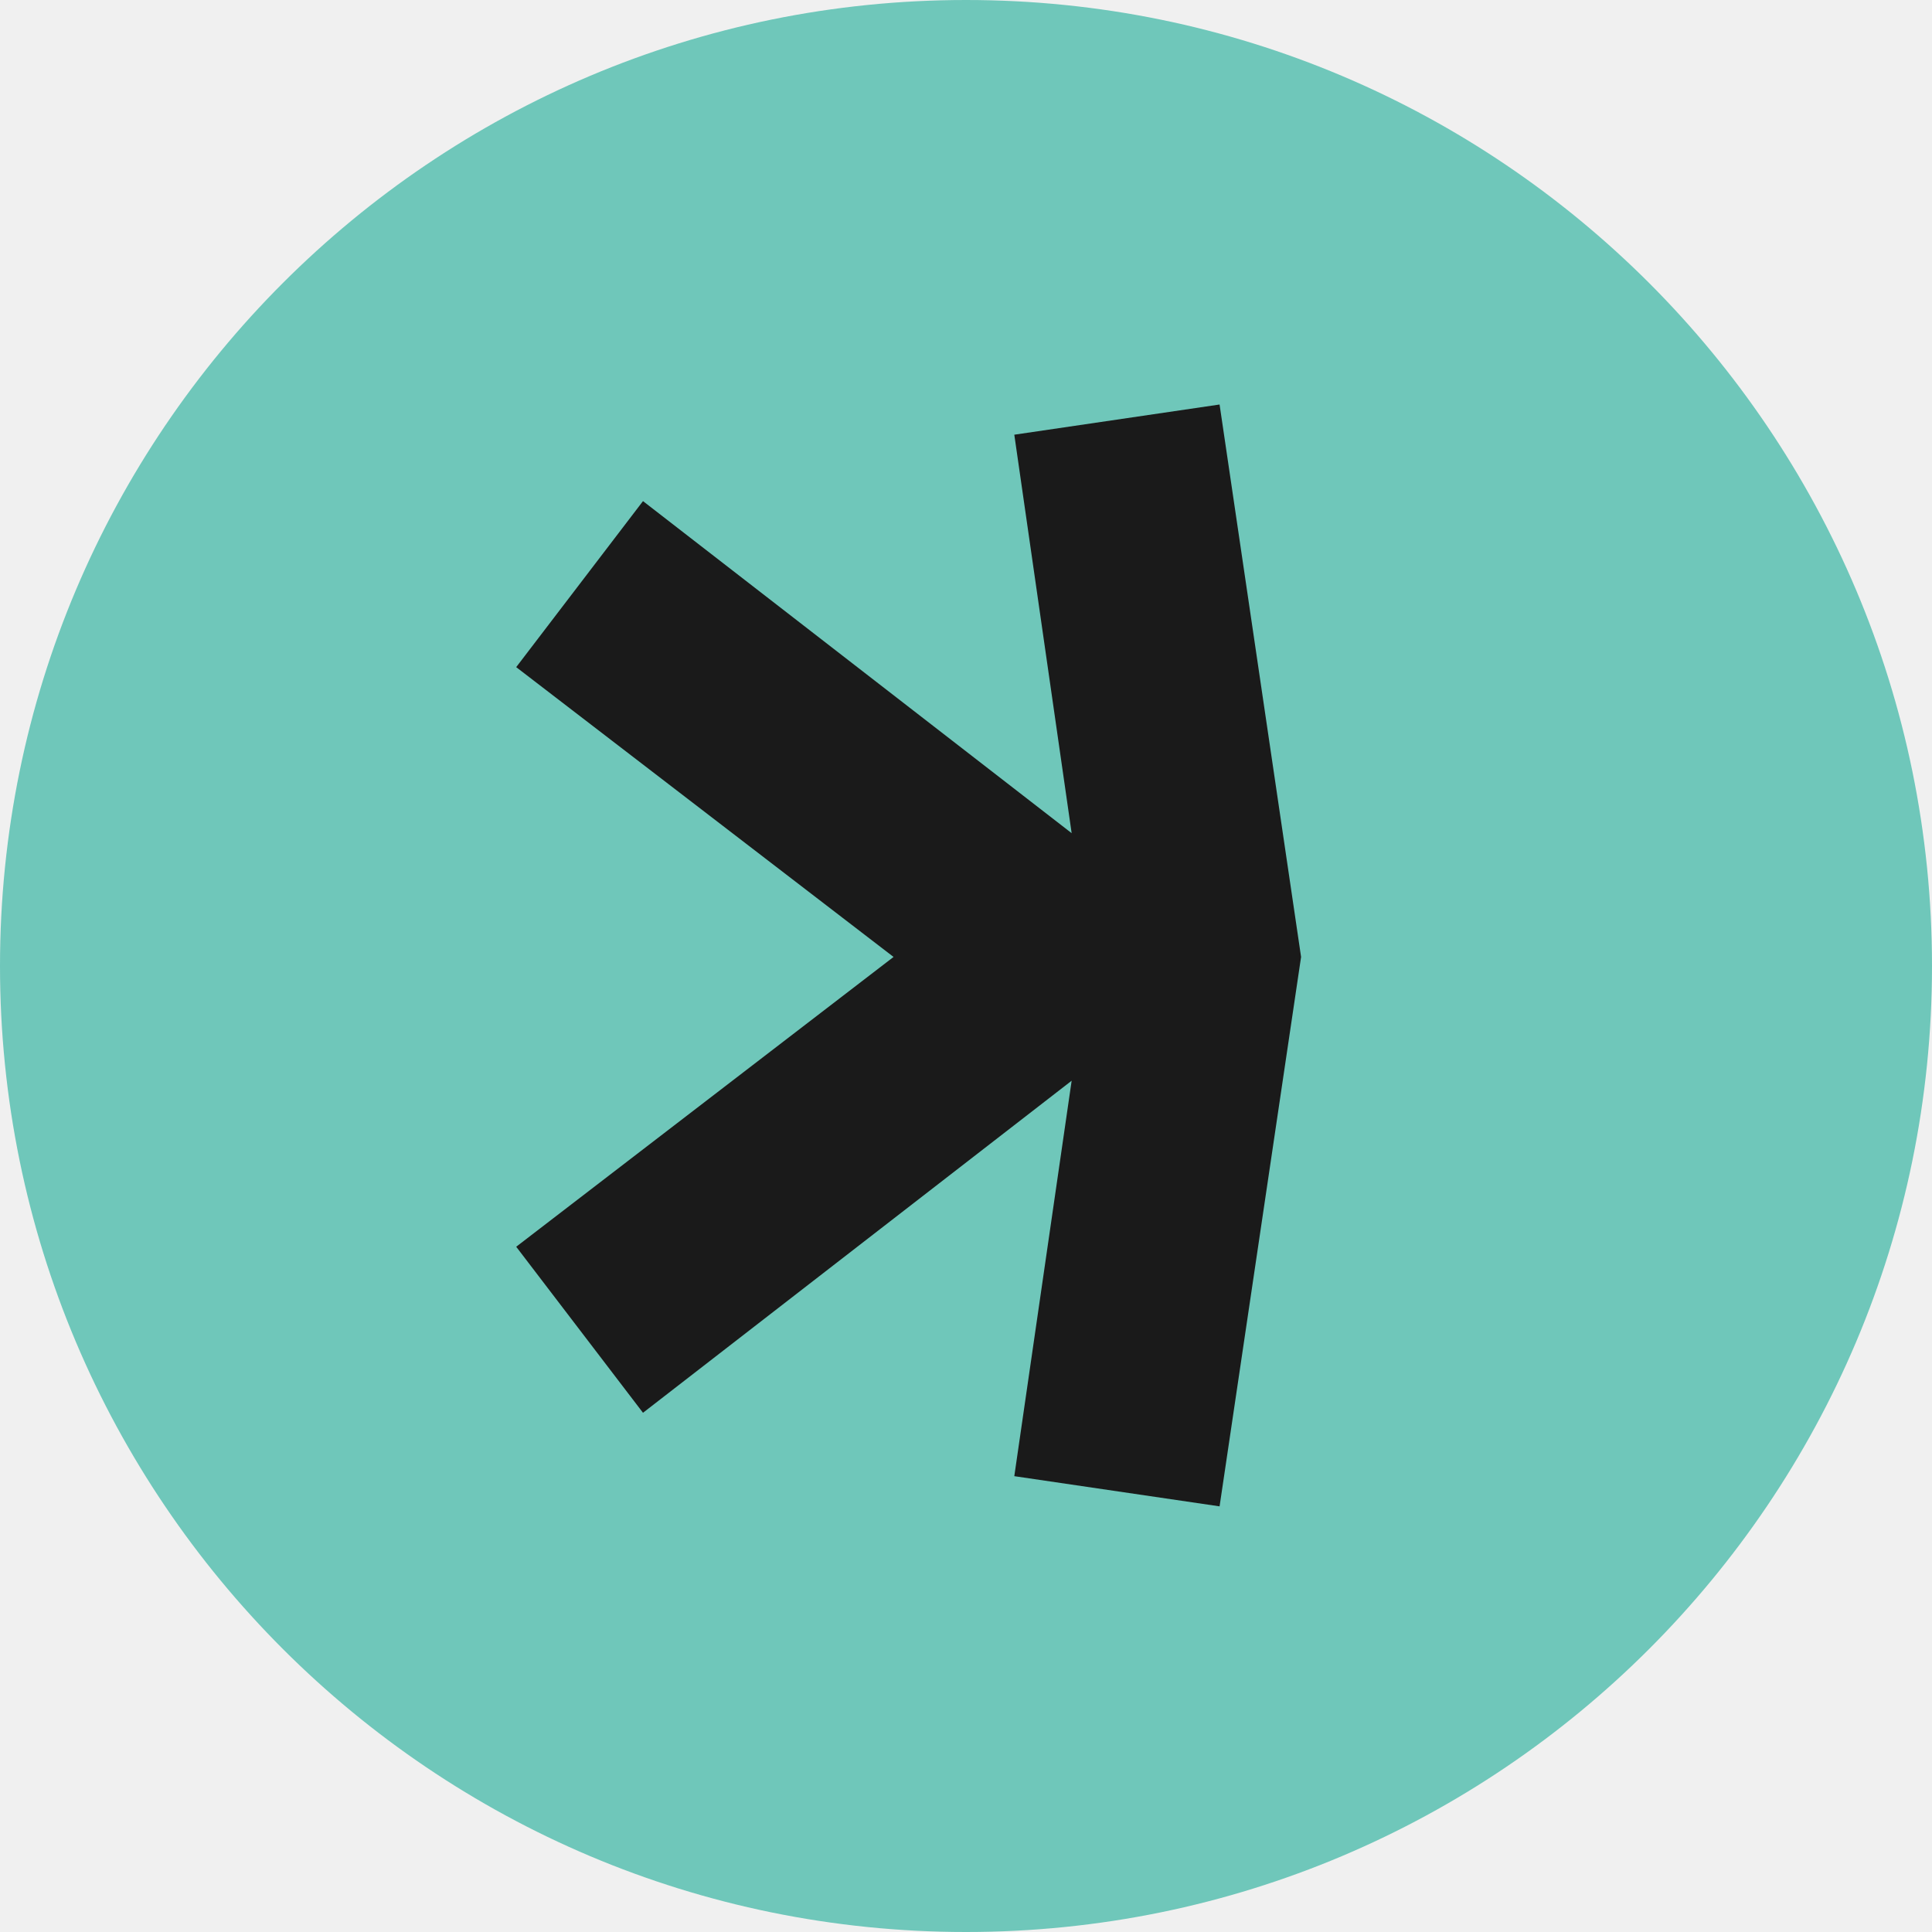
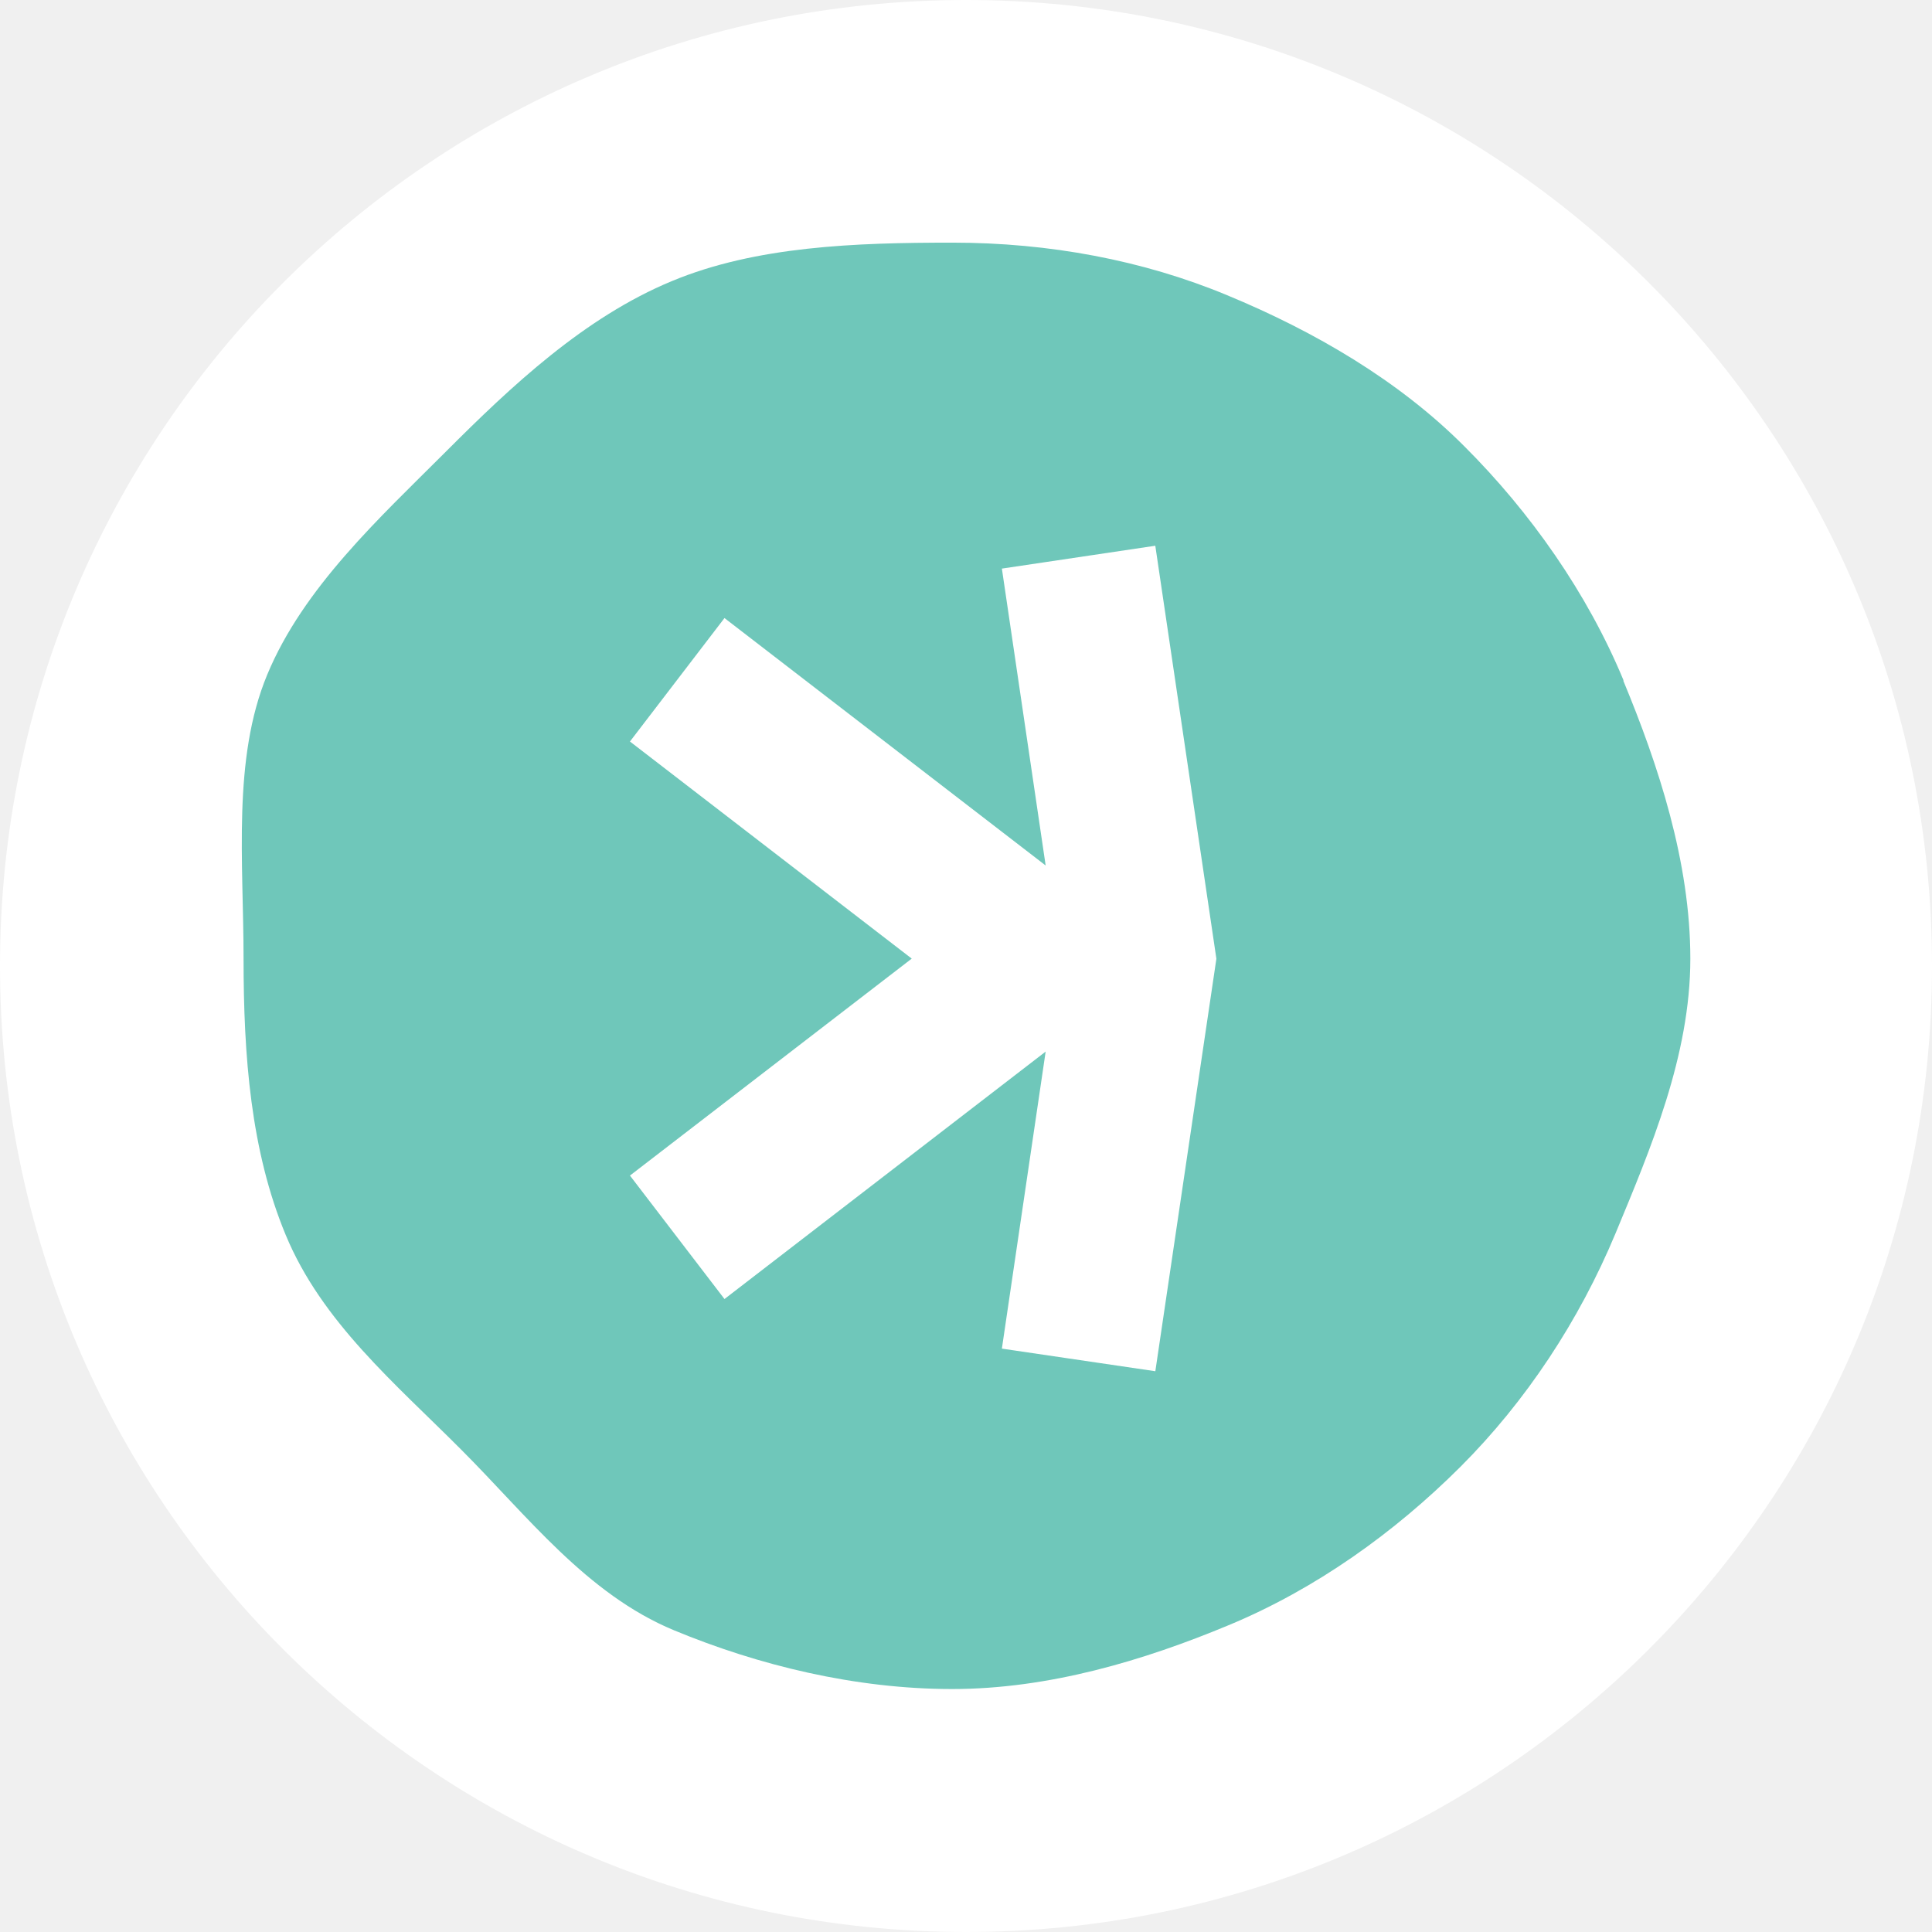
<svg xmlns="http://www.w3.org/2000/svg" viewBox="0 0 64 64">
-   <circle cx="32" cy="32" r="32" fill="#6fc7ba" />
-   <path fill="#1a1a1a" d="m33.6 48.9 6.8 1 2.7-18.2-2.7-18.3-6.8 1 1.9 13.2-14.2-11-4.2 5.5 12.5 9.6-12.5 9.6 4.2 5.5 14.2-11z" />
+   <circle cx="32" cy="32" r="32" fill="#fff" />
+   <g transform="translate(-10.139 -10.118)scale(.4278)">
+     <circle cx="98.52" cy="98.43" r="41.03" fill="#fff" />
+     <path fill="#6fc7ba" d="M149.42 76.34c-2.8-6.76-7.22-13.03-12.32-18.12-5.08-5.1-11.61-8.91-18.38-11.71-6.51-2.71-13.78-4.07-21.28-4.07s-15.21.27-21.72 2.98c-6.76 2.8-12.42 8.12-17.51 13.22-5.1 5.1-11.02 10.51-13.82 17.26-2.71 6.53-1.83 14.48-1.83 21.99s.55 14.85 3.26 21.38c2.8 6.76 8.52 11.54 13.6 16.64 5.1 5.1 9.71 11.18 16.47 13.98 6.53 2.71 14.04 4.55 21.54 4.55s14.87-2.22 21.4-4.94c6.75-2.8 12.86-7.18 17.96-12.27 5.1-5.1 9.19-11.32 12.01-18.08 2.7-6.51 5.79-13.76 5.79-21.26s-2.48-15-5.19-21.53Zm-36.26 53.49-11.88-1.75 3.39-23-24.87 19.16-7.32-9.56 21.82-16.8-21.82-16.81 7.32-9.56 24.87 19.16-3.39-22.99 11.88-1.77 4.73 31.98-4.73 31.96Z" />
+   </g>
+   <path fill="none" d="M74.16-10.117v84.216h-84.297v-84.216z" />
</svg>
